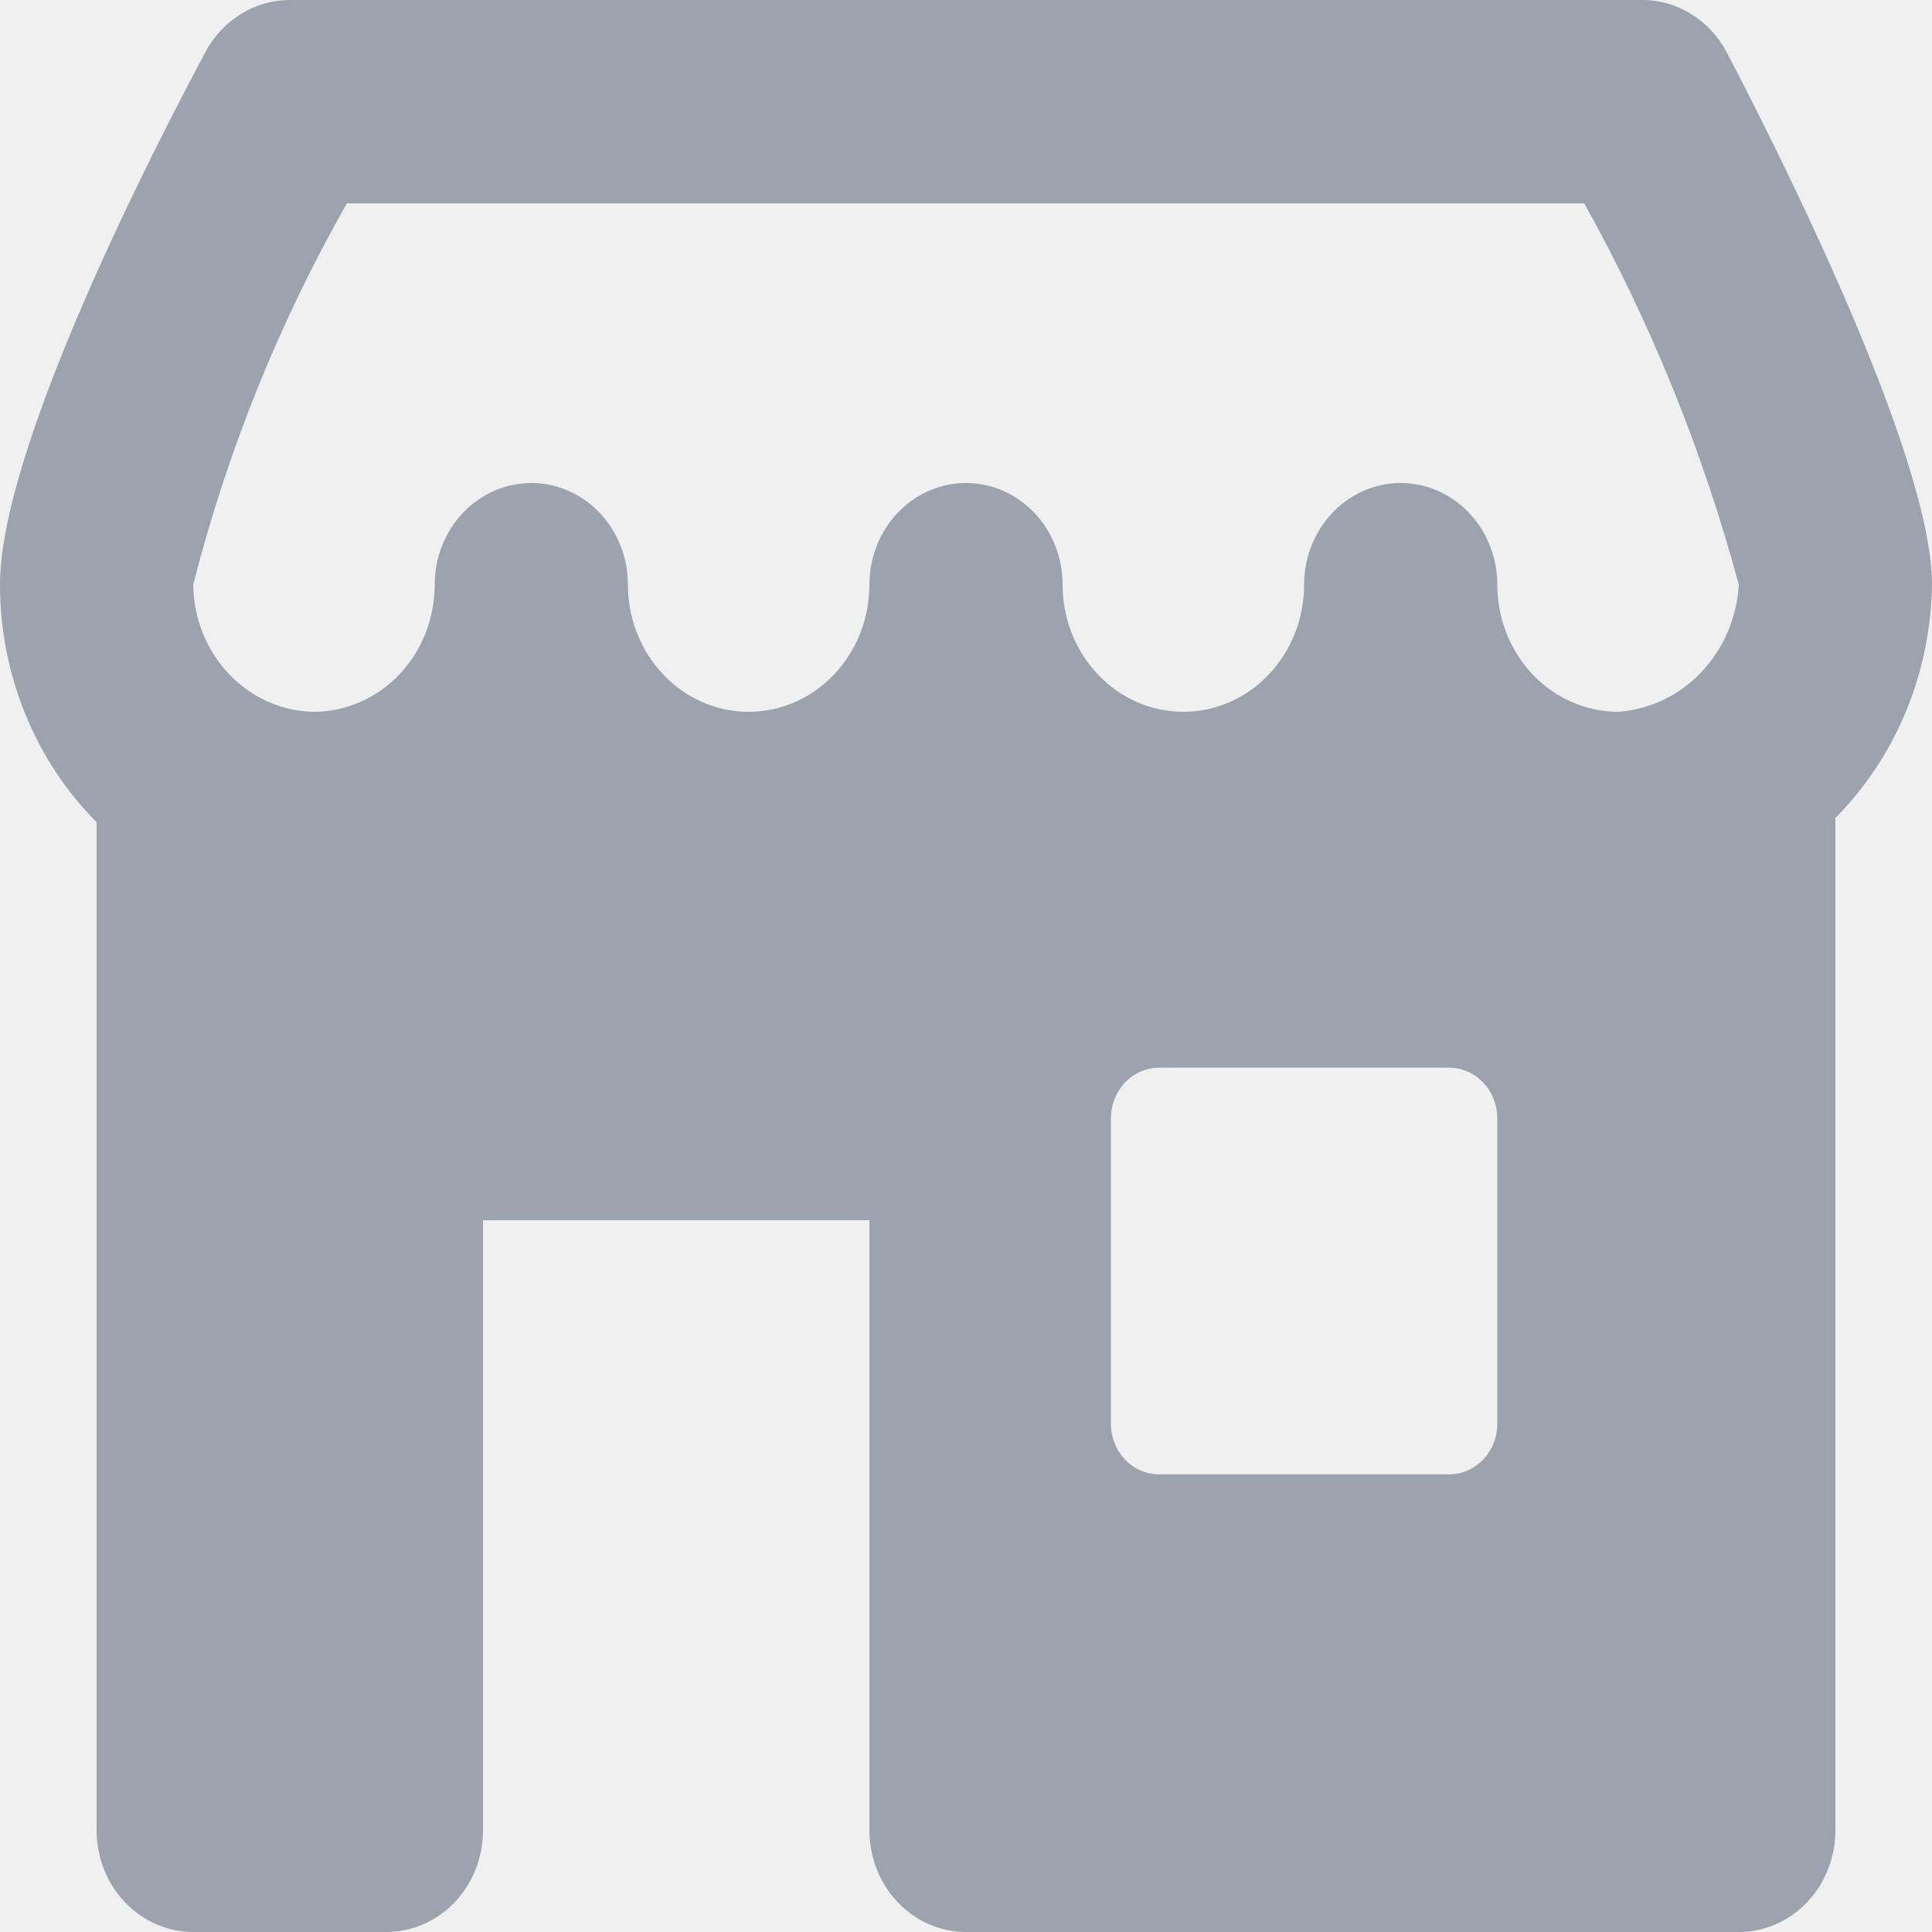
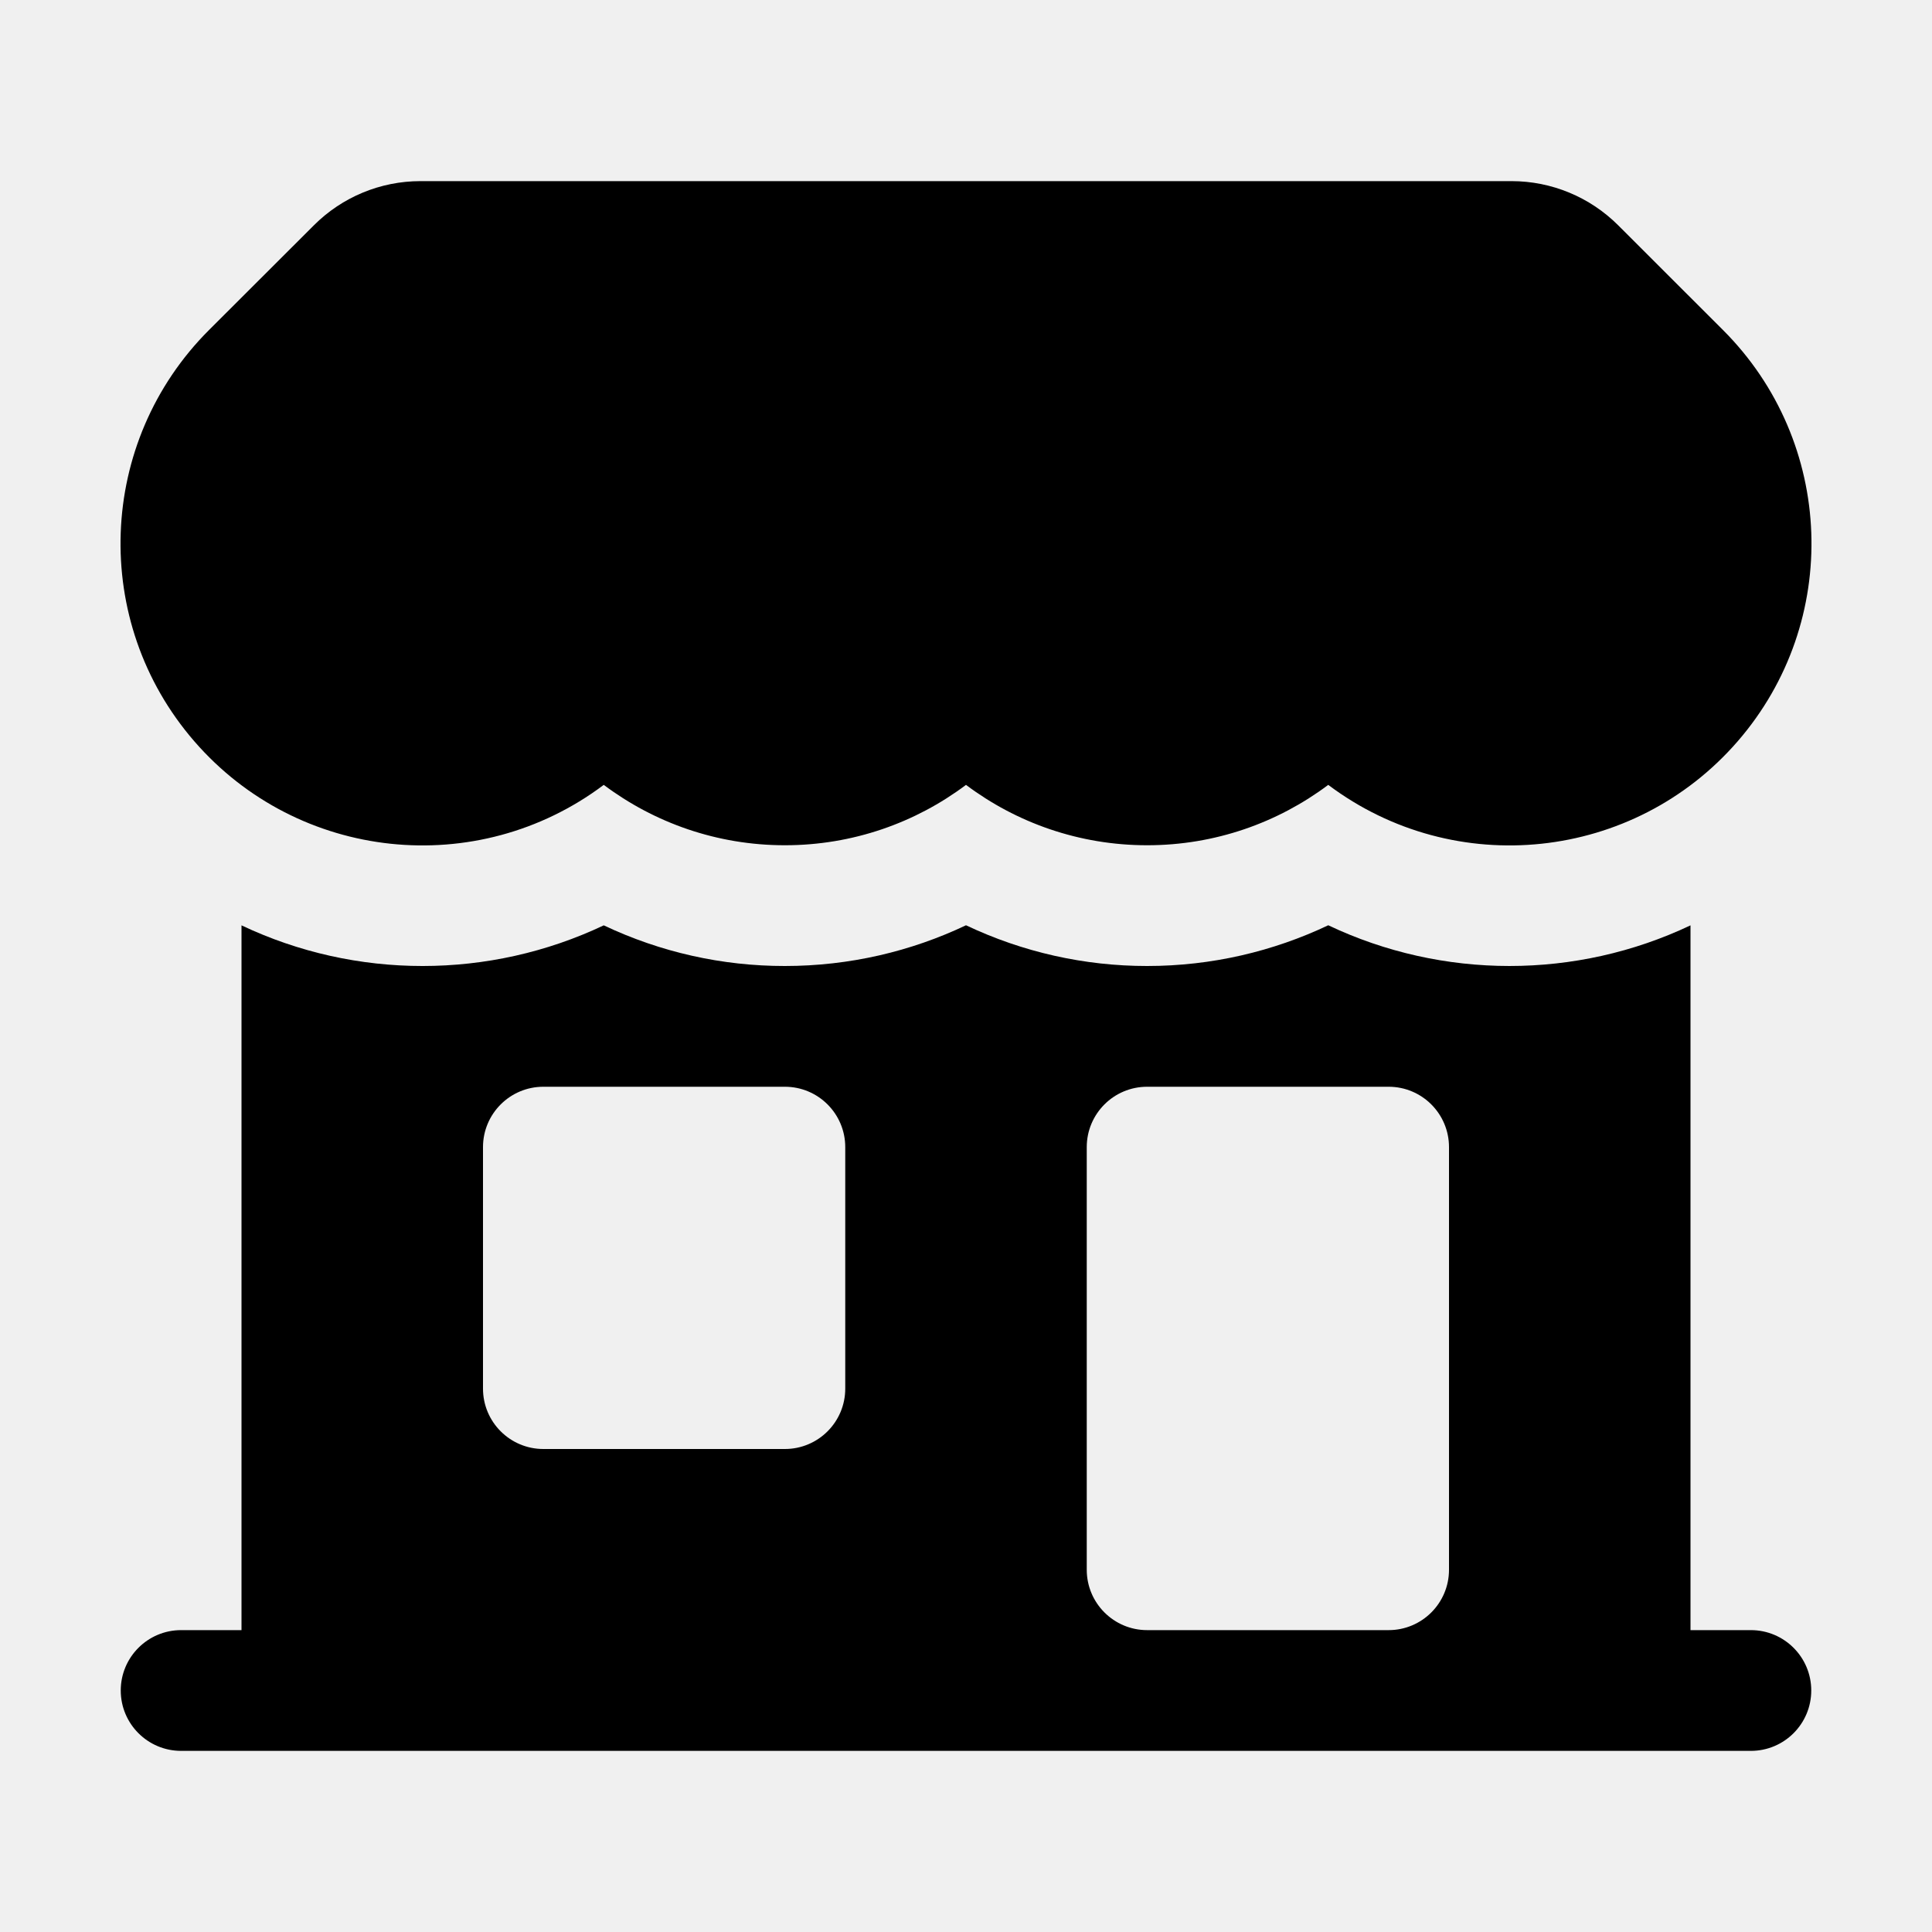
- <svg xmlns="http://www.w3.org/2000/svg" width="16" height="16" viewBox="0 0 16 16" fill="none">
-   <g id="store" clip-path="url(#clip0_544_17835)">
-     <path id="Vector" d="M16 4.842C16 3.762 14.699 1.196 14.301 0.435C14.232 0.303 14.13 0.193 14.007 0.117C13.884 0.04 13.743 -5.71239e-05 13.6 6.90005e-08H2.4C2.258 -6.0318e-05 2.119 0.04 1.997 0.115C1.874 0.19 1.773 0.298 1.703 0.428C1.304 1.173 0 3.693 0 4.842C0 5.21 0.071 5.574 0.209 5.912C0.346 6.25 0.547 6.555 0.8 6.809V15.158C0.8 15.381 0.884 15.595 1.034 15.753C1.184 15.911 1.388 16 1.6 16H3.2C3.412 16 3.616 15.911 3.766 15.753C3.916 15.595 4 15.381 4 15.158V10.105H7.2V15.158C7.2 15.381 7.284 15.595 7.434 15.753C7.584 15.911 7.788 16 8 16H14.4C14.612 16 14.816 15.911 14.966 15.753C15.116 15.595 15.2 15.381 15.2 15.158V6.774C15.448 6.524 15.647 6.224 15.784 5.893C15.921 5.561 15.995 5.204 16 4.842ZM2.873 1.684H13.12C13.672 2.675 14.102 3.737 14.4 4.842C14.384 5.116 14.273 5.373 14.089 5.567C13.905 5.761 13.66 5.877 13.4 5.895C13.135 5.894 12.881 5.783 12.693 5.586C12.506 5.389 12.4 5.121 12.4 4.842C12.4 4.619 12.316 4.405 12.166 4.247C12.016 4.089 11.812 4 11.6 4C11.388 4 11.184 4.089 11.034 4.247C10.884 4.405 10.8 4.619 10.8 4.842C10.8 5.121 10.695 5.389 10.507 5.586C10.32 5.784 10.065 5.895 9.8 5.895C9.535 5.895 9.28 5.784 9.093 5.586C8.905 5.389 8.8 5.121 8.8 4.842C8.8 4.619 8.716 4.405 8.566 4.247C8.416 4.089 8.212 4 8 4C7.788 4 7.584 4.089 7.434 4.247C7.284 4.405 7.2 4.619 7.2 4.842C7.2 5.121 7.095 5.389 6.907 5.586C6.72 5.784 6.465 5.895 6.2 5.895C5.935 5.895 5.68 5.784 5.493 5.586C5.305 5.389 5.2 5.121 5.2 4.842C5.2 4.619 5.116 4.405 4.966 4.247C4.816 4.089 4.612 4 4.4 4C4.188 4 3.984 4.089 3.834 4.247C3.684 4.405 3.6 4.619 3.6 4.842C3.6 5.121 3.494 5.389 3.307 5.586C3.119 5.783 2.865 5.894 2.6 5.895C2.336 5.891 2.083 5.779 1.897 5.583C1.71 5.386 1.603 5.12 1.6 4.842C1.883 3.733 2.312 2.67 2.873 1.684ZM12.4 11.79C12.4 11.901 12.358 12.008 12.283 12.087C12.208 12.166 12.106 12.21 12 12.21H9.6C9.494 12.21 9.392 12.166 9.317 12.087C9.242 12.008 9.2 11.901 9.2 11.79V9.263C9.2 9.151 9.242 9.044 9.317 8.965C9.392 8.886 9.494 8.842 9.6 8.842H12C12.106 8.842 12.208 8.886 12.283 8.965C12.358 9.044 12.4 9.151 12.4 9.263V11.79Z" fill="#9CA3AF" />
-   </g>
-   <defs>
-     <clipPath id="clip0_544_17835">
-       <rect width="16" height="16" fill="white" />
-     </clipPath>
-   </defs>
+ <svg xmlns="http://www.w3.org/2000/svg" viewBox="0 0 24 24" fill="currentColor" class="size-6">
+   <path d="M5.223 2.25c-.497 0-.974.198-1.325.55l-1.3 1.298A3.75 3.75 0 0 0 7.5 9.75c.627.47 1.406.75 2.25.75.844 0 1.624-.28 2.25-.75.626.47 1.406.75 2.25.75.844 0 1.623-.28 2.25-.75a3.75 3.75 0 0 0 4.902-5.652l-1.3-1.299a1.875 1.875 0 0 0-1.325-.549H5.223Z" />
+   <path fill-rule="evenodd" d="M3 20.25v-8.755c1.42.674 3.08.673 4.5 0A5.234 5.234 0 0 0 9.75 12c.804 0 1.568-.182 2.25-.506a5.234 5.234 0 0 0 2.25.506c.804 0 1.567-.182 2.25-.506 1.42.674 3.08.675 4.5.001v8.755h.75a.75.75 0 0 1 0 1.5H2.25a.75.75 0 0 1 0-1.5H3Zm3-6a.75.75 0 0 1 .75-.75h3a.75.75 0 0 1 .75.75v3a.75.75 0 0 1-.75.75h-3a.75.75 0 0 1-.75-.75v-3Zm8.25-.75a.75.75 0 0 0-.75.75v5.25c0 .414.336.75.75.75h3a.75.75 0 0 0 .75-.75v-5.25a.75.75 0 0 0-.75-.75h-3Z" clip-rule="evenodd" />
</svg>
